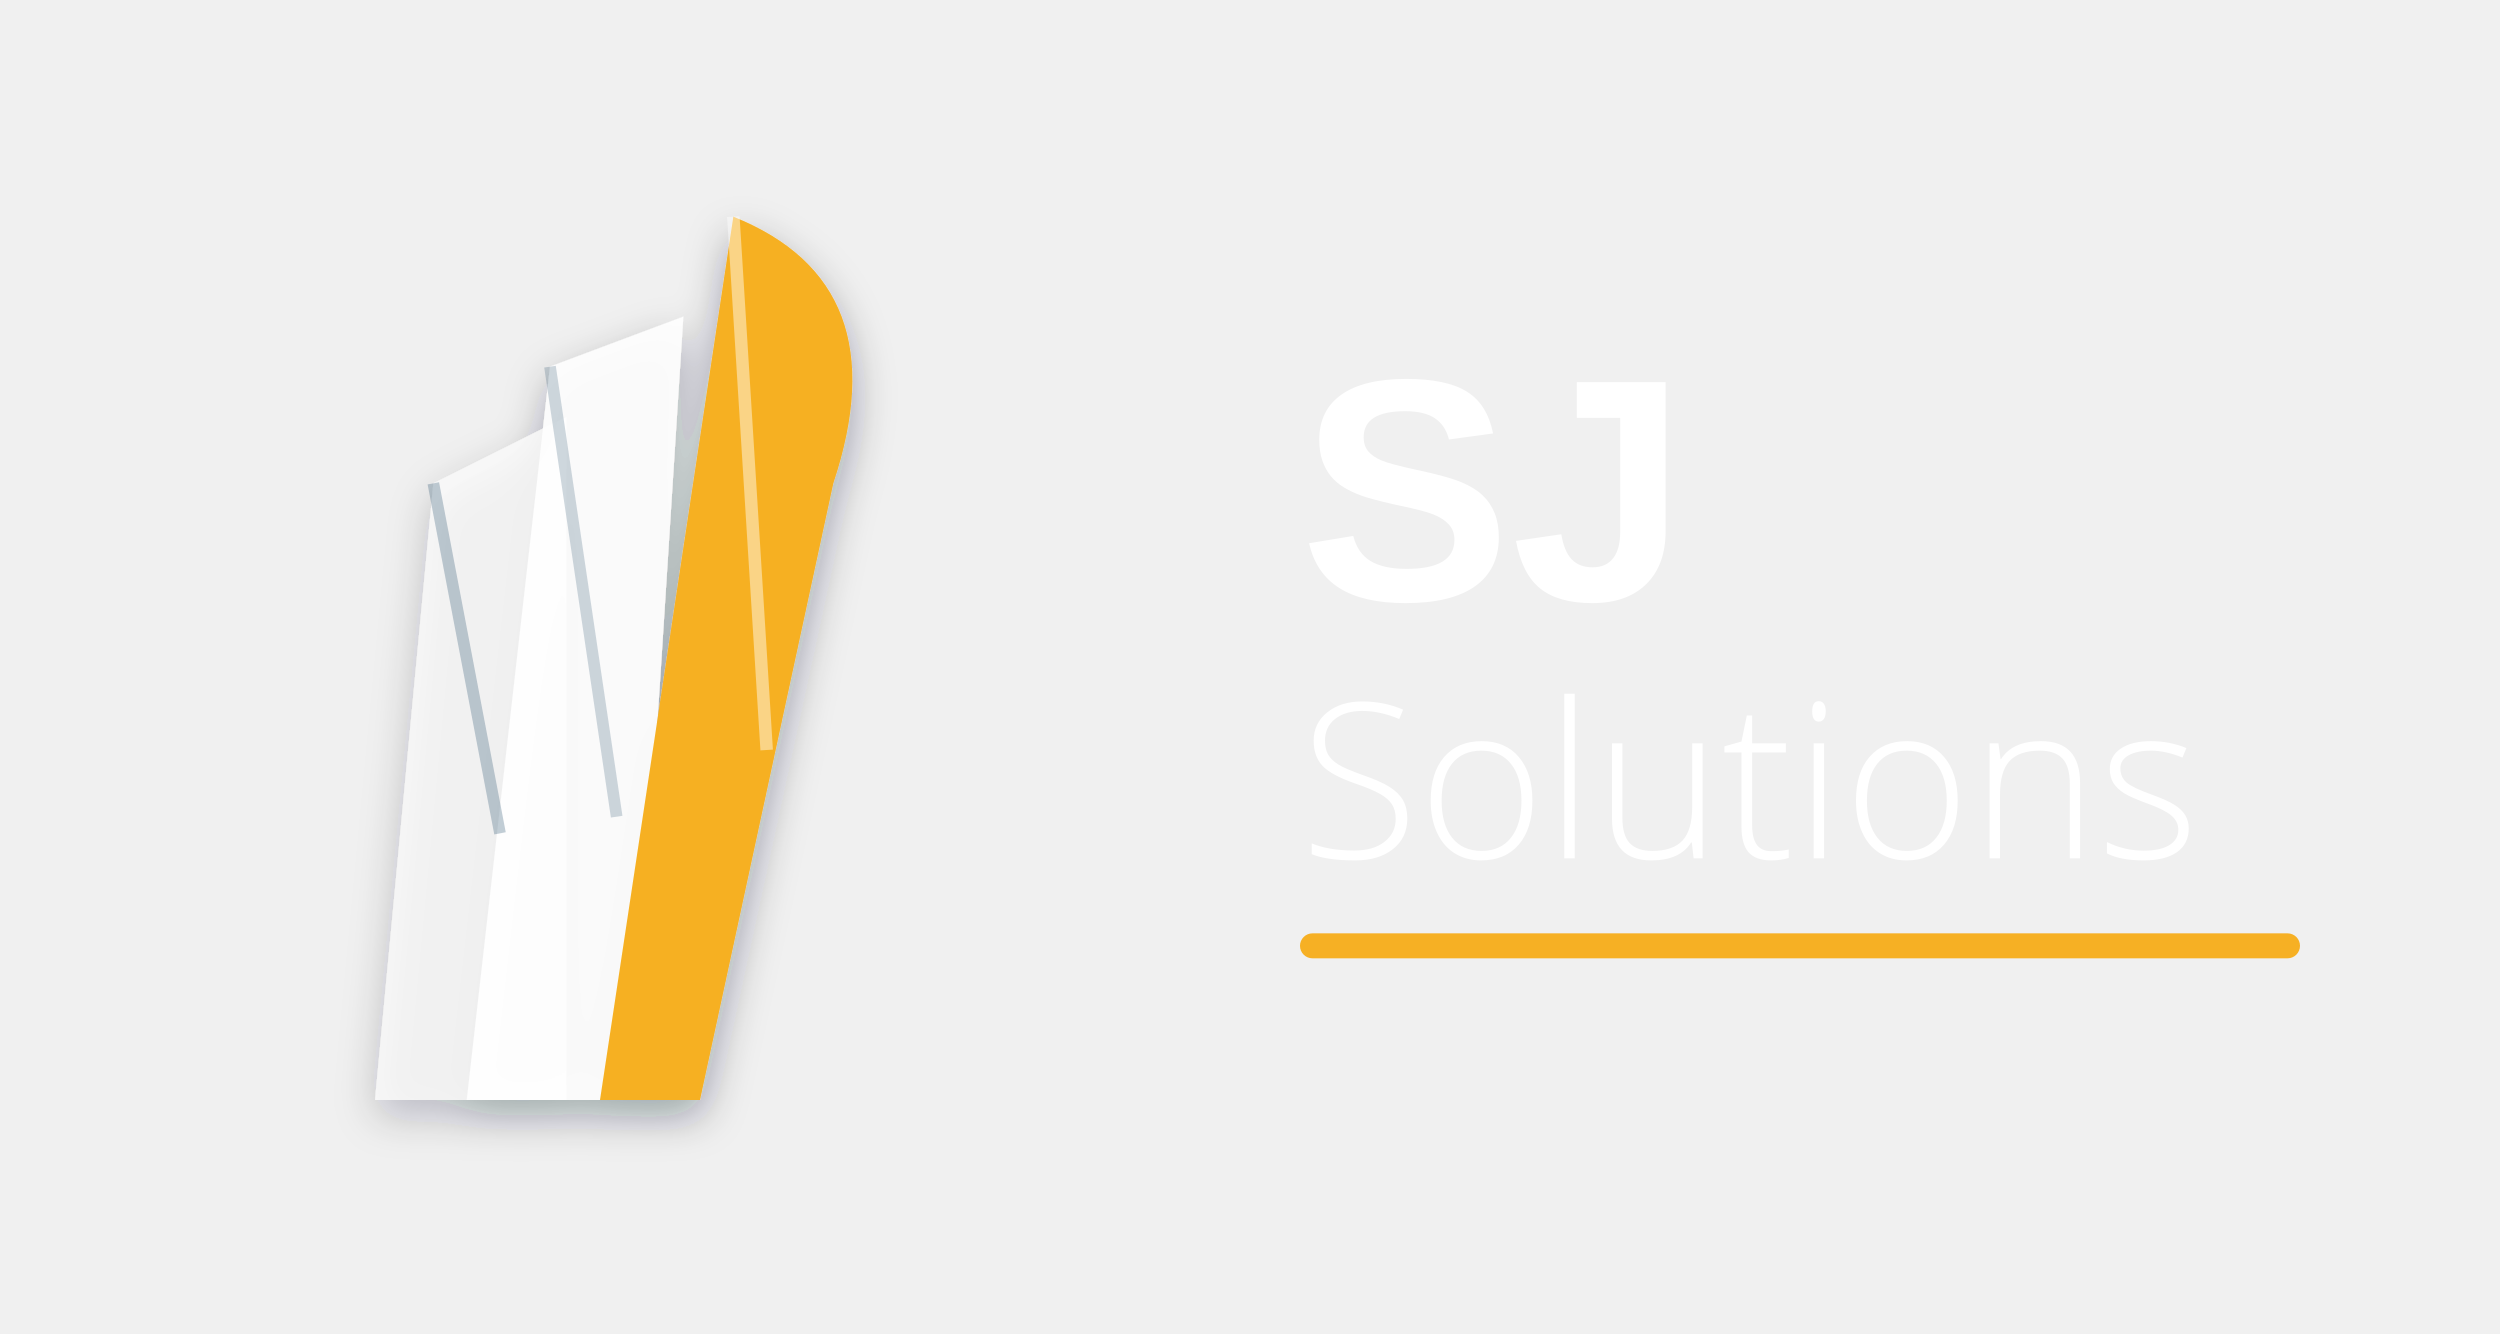
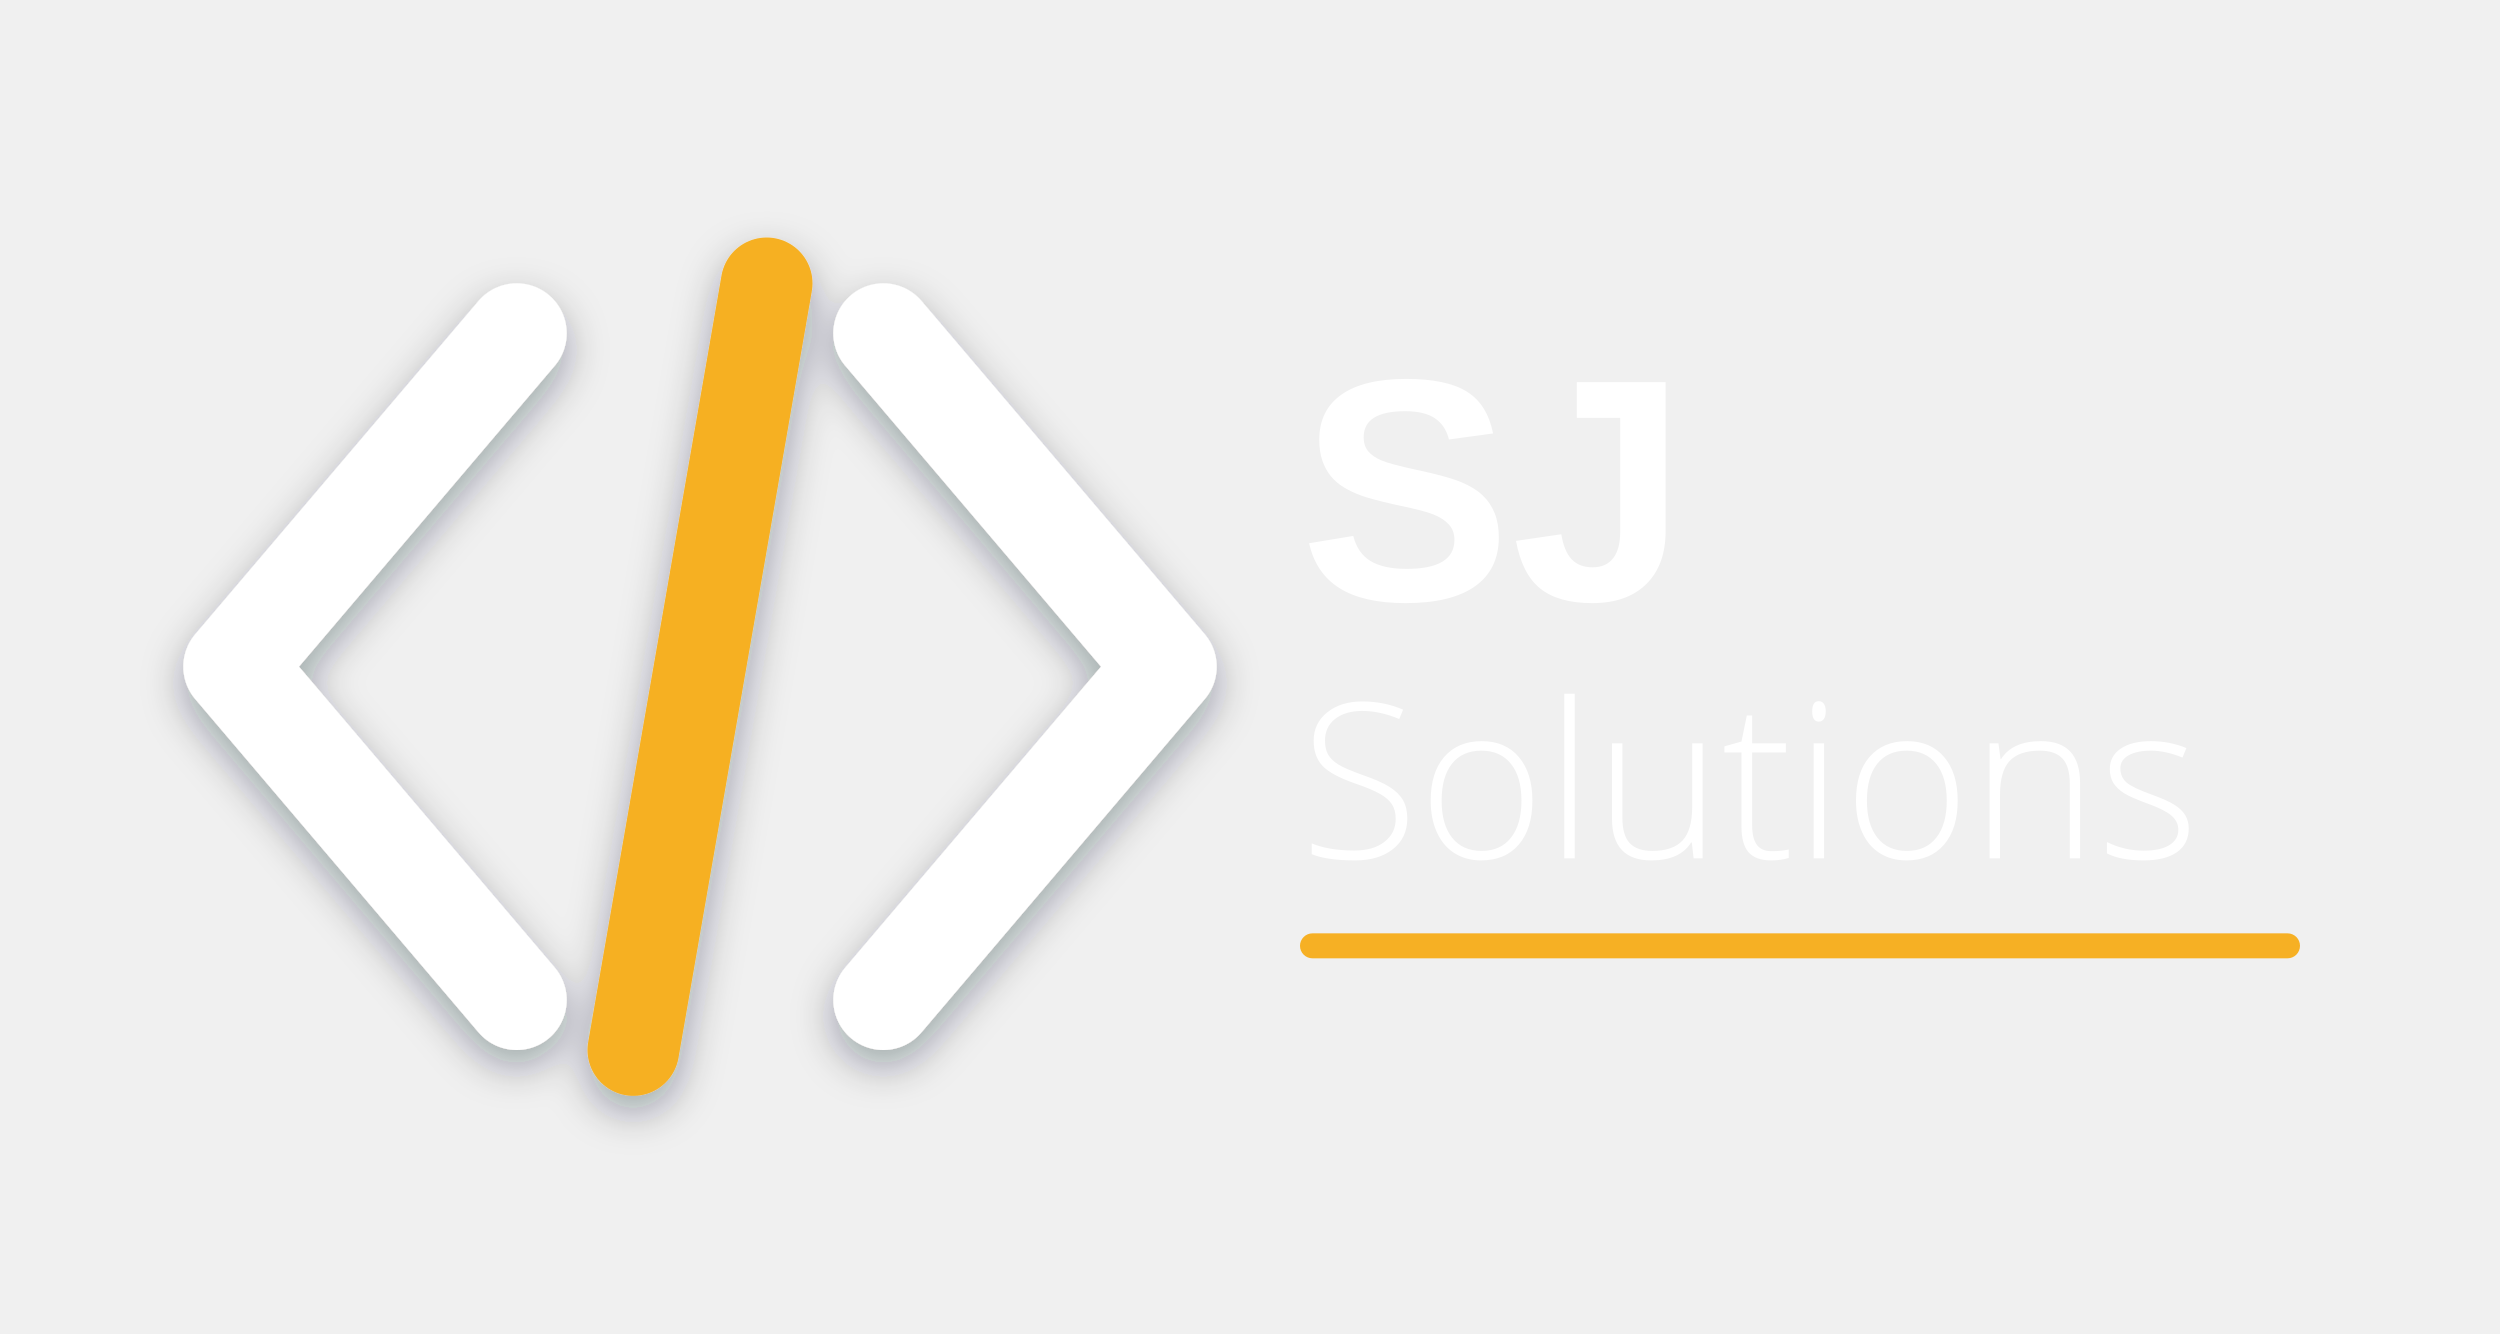
<svg xmlns="http://www.w3.org/2000/svg" viewBox="0 0 300 160" role="img" aria-label="SJ Solutions">
  <defs>
-     <filter id="blade-shadow" x="-30%" y="-30%" width="160%" height="160%">
+     <filter id="mark-shadow" x="-30%" y="-30%" width="160%" height="160%">
      <feDropShadow dx="0" dy="2" stdDeviation="2.5" flood-color="#02182a" flood-opacity="0.35" />
    </filter>
  </defs>
-   <g filter="url(#blade-shadow)">
-     <polygon points="68,132 45,132 52,58 68,50" fill="#ffffff" opacity="0.62" />
-     <polygon points="76,132 56,132 66,44 82,38" fill="#ffffff" opacity="0.88" />
-     <path d="M84,132 L72,132 L88,26 Q108,34 100,58 Z" fill="#f6b024" />
+   <g filter="url(#mark-shadow)" fill="none" stroke-linecap="round" stroke-linejoin="round">
+     <path d="M62,40 L28,80 L62,120" stroke="#ffffff" stroke-width="12" />
+     <path d="M106,40 L140,80 L106,120" stroke="#ffffff" stroke-width="12" />
+     <path d="M76,126 L92,34" stroke="#f6b024" stroke-width="11" />
  </g>
-   <line x1="52" y1="58" x2="60" y2="100" stroke="#0d3a5c" stroke-width="1.4" opacity="0.25" />
-   <line x1="66" y1="44" x2="74" y2="98" stroke="#0d3a5c" stroke-width="1.4" opacity="0.2" />
-   <line x1="88" y1="26" x2="92" y2="90" stroke="#ffffff" stroke-width="1.5" opacity="0.45" />
  <text x="156" y="72" font-family="'Poppins','Segoe UI',Arial,sans-serif" font-size="38" font-weight="700" fill="#ffffff">SJ</text>
  <text x="156" y="103" font-family="'Open Sans','Segoe UI',Arial,sans-serif" font-size="26" font-weight="300" fill="#ffffff">Solutions</text>
  <rect x="156" y="112" width="120" height="3" rx="1.5" fill="#f6b024" />
</svg>
